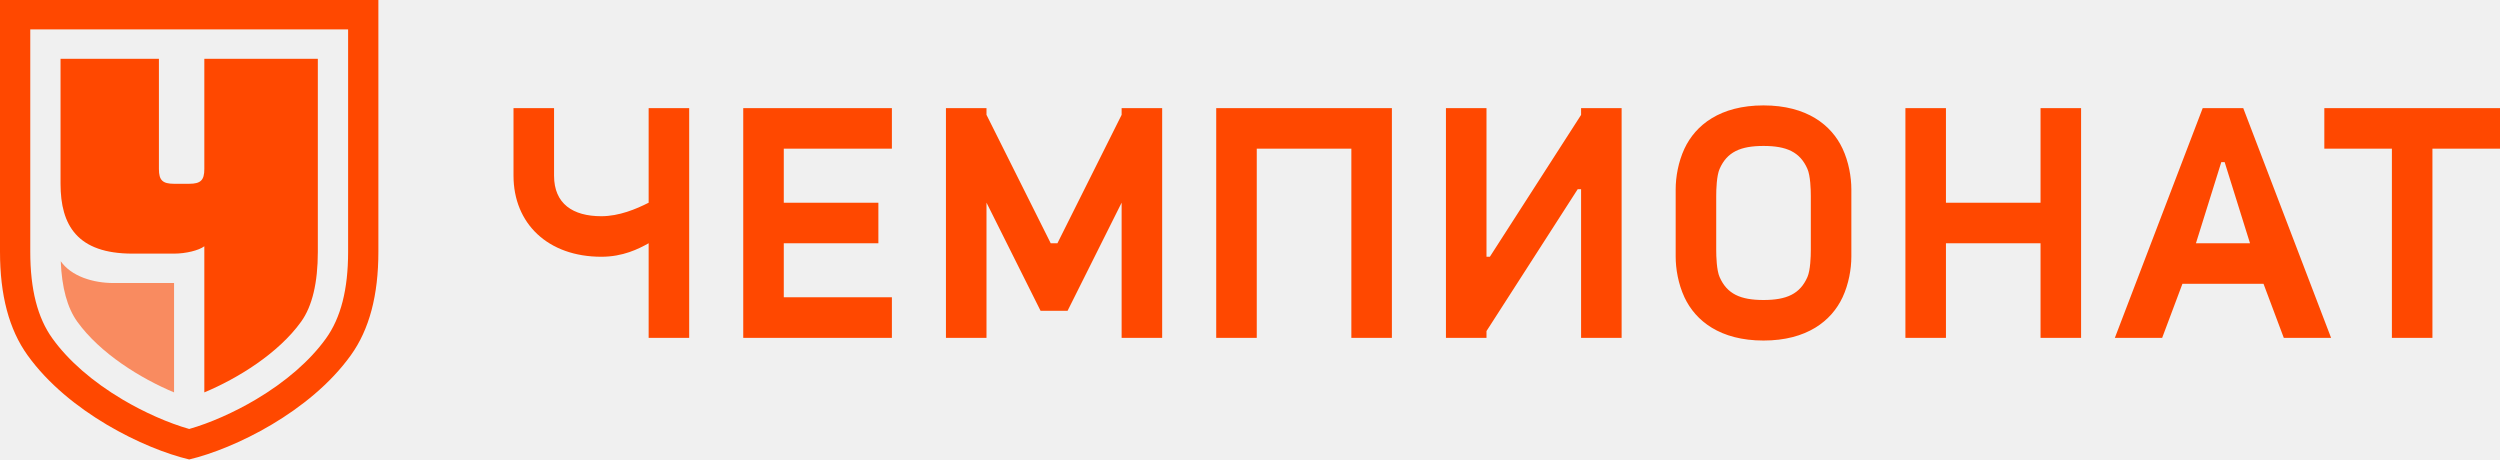
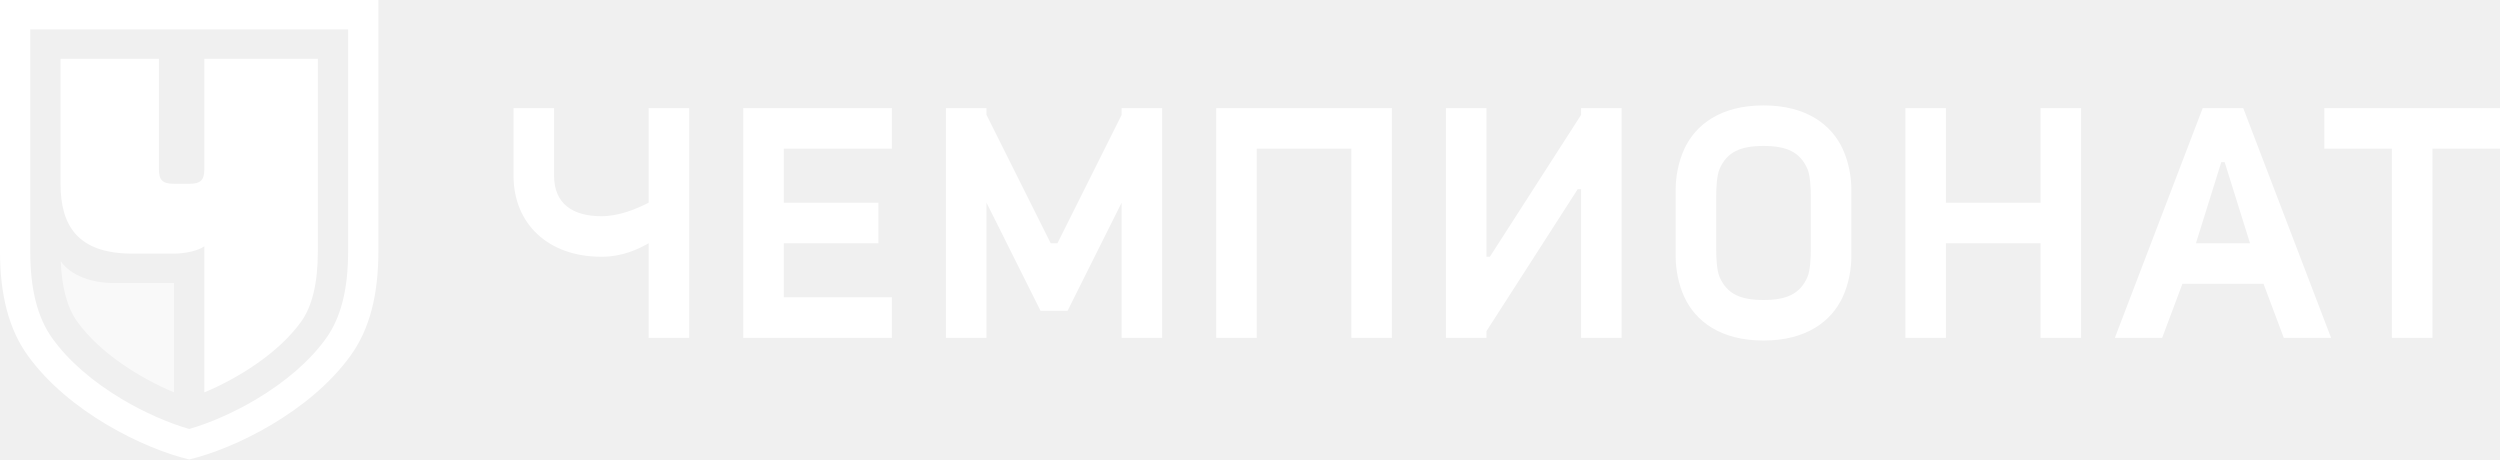
<svg xmlns="http://www.w3.org/2000/svg" viewBox="0 0 185 34">
-   <g fill-rule="evenodd" fill="#ff4800">
+   <g fill-rule="evenodd" fill="#ffffff">
    <path d="M83 8v.5L78.25 18h-.498l-4.75-9.5-.002.008V8h-3v17h3V14.993l.002.005 4 8.002H79l4-8.002V25h3V8M55 8v17h11v-3h-8v-4h7v-3h-7v-4h8V8m24 0v17h3V11h7v14h3V8m-55 7c-.922.47-2.188 1-3.5 1-2.103 0-3.5-.914-3.5-3V8h-3v5c0 3.542 2.545 6 6.5 6 1.598 0 2.75-.578 3.5-1v7h3V8h-3v7zm103 0h-7V8h-3v17h3v-7h7v7h3V8h-3m21 0v3h5v14h3V11h5V8m-68 .5v.003L110.25 19H110V8h-3v17h3v-.5l6.75-10.5h.25v11h3V8h-3m46 0l-6.5 17h3.5l1.5-4h6l1.5 4h3.5L166 8h-3zm-.5 10l1.875-6h.25l1.875 6h-4zm-32-10.2c-3.205 0-5.03 1.45-5.85 3.2-.46.986-.65 2.11-.65 3v5c0 .89.19 2.014.65 3 .818 1.75 2.645 3.2 5.85 3.2 3.205 0 5.03-1.45 5.85-3.2.46-.986.65-2.11.65-3v-5c0-.89-.19-2.014-.65-3-.82-1.75-2.645-3.2-5.85-3.2zm3.5 10.7c0 .484-.03 1.5-.25 2-.55 1.26-1.553 1.7-3.25 1.7s-2.7-.44-3.25-1.7c-.22-.5-.25-1.516-.25-2v-4c0-.484.03-1.5.25-2 .55-1.26 1.553-1.7 3.25-1.7s2.7.44 3.25 1.7c.22.5.25 1.516.25 2v4zM0 0v18.632c0 3.194.66 5.738 2.042 7.66C5.054 30.49 10.667 33.21 14.002 34c3.33-.79 8.944-3.51 11.956-7.707C27.343 24.37 28 21.826 28 18.633V0H0zm25.76 18.632c0 2.785-.536 4.884-1.64 6.417-1.176 1.637-2.97 3.2-5.188 4.515-1.607.954-3.41 1.748-4.93 2.18-1.524-.432-3.326-1.226-4.934-2.18-2.217-1.315-4.012-2.878-5.19-4.52-1.102-1.53-1.638-3.63-1.638-6.414V2.177h23.52v16.456z" />
    <path opacity=".6" d="M4.495 19.33c.077 1.95.486 3.45 1.22 4.47 1.687 2.35 4.698 4.207 7.165 5.237v-8.093H8.4c-1.518 0-3.128-.5-3.905-1.613" />
    <path d="M9.8 18.768h3.08c.866 0 1.834-.235 2.24-.544v10.813c2.467-1.03 5.478-2.885 7.164-5.233.82-1.14 1.236-2.88 1.236-5.172V4.352h-8.4v8.16c0 .823-.27 1.088-1.12 1.088h-1.12c-.85 0-1.12-.265-1.12-1.088v-8.16H4.48V13.6c0 3.08 1.25 5.168 5.32 5.168" />
  </g>
</svg>
